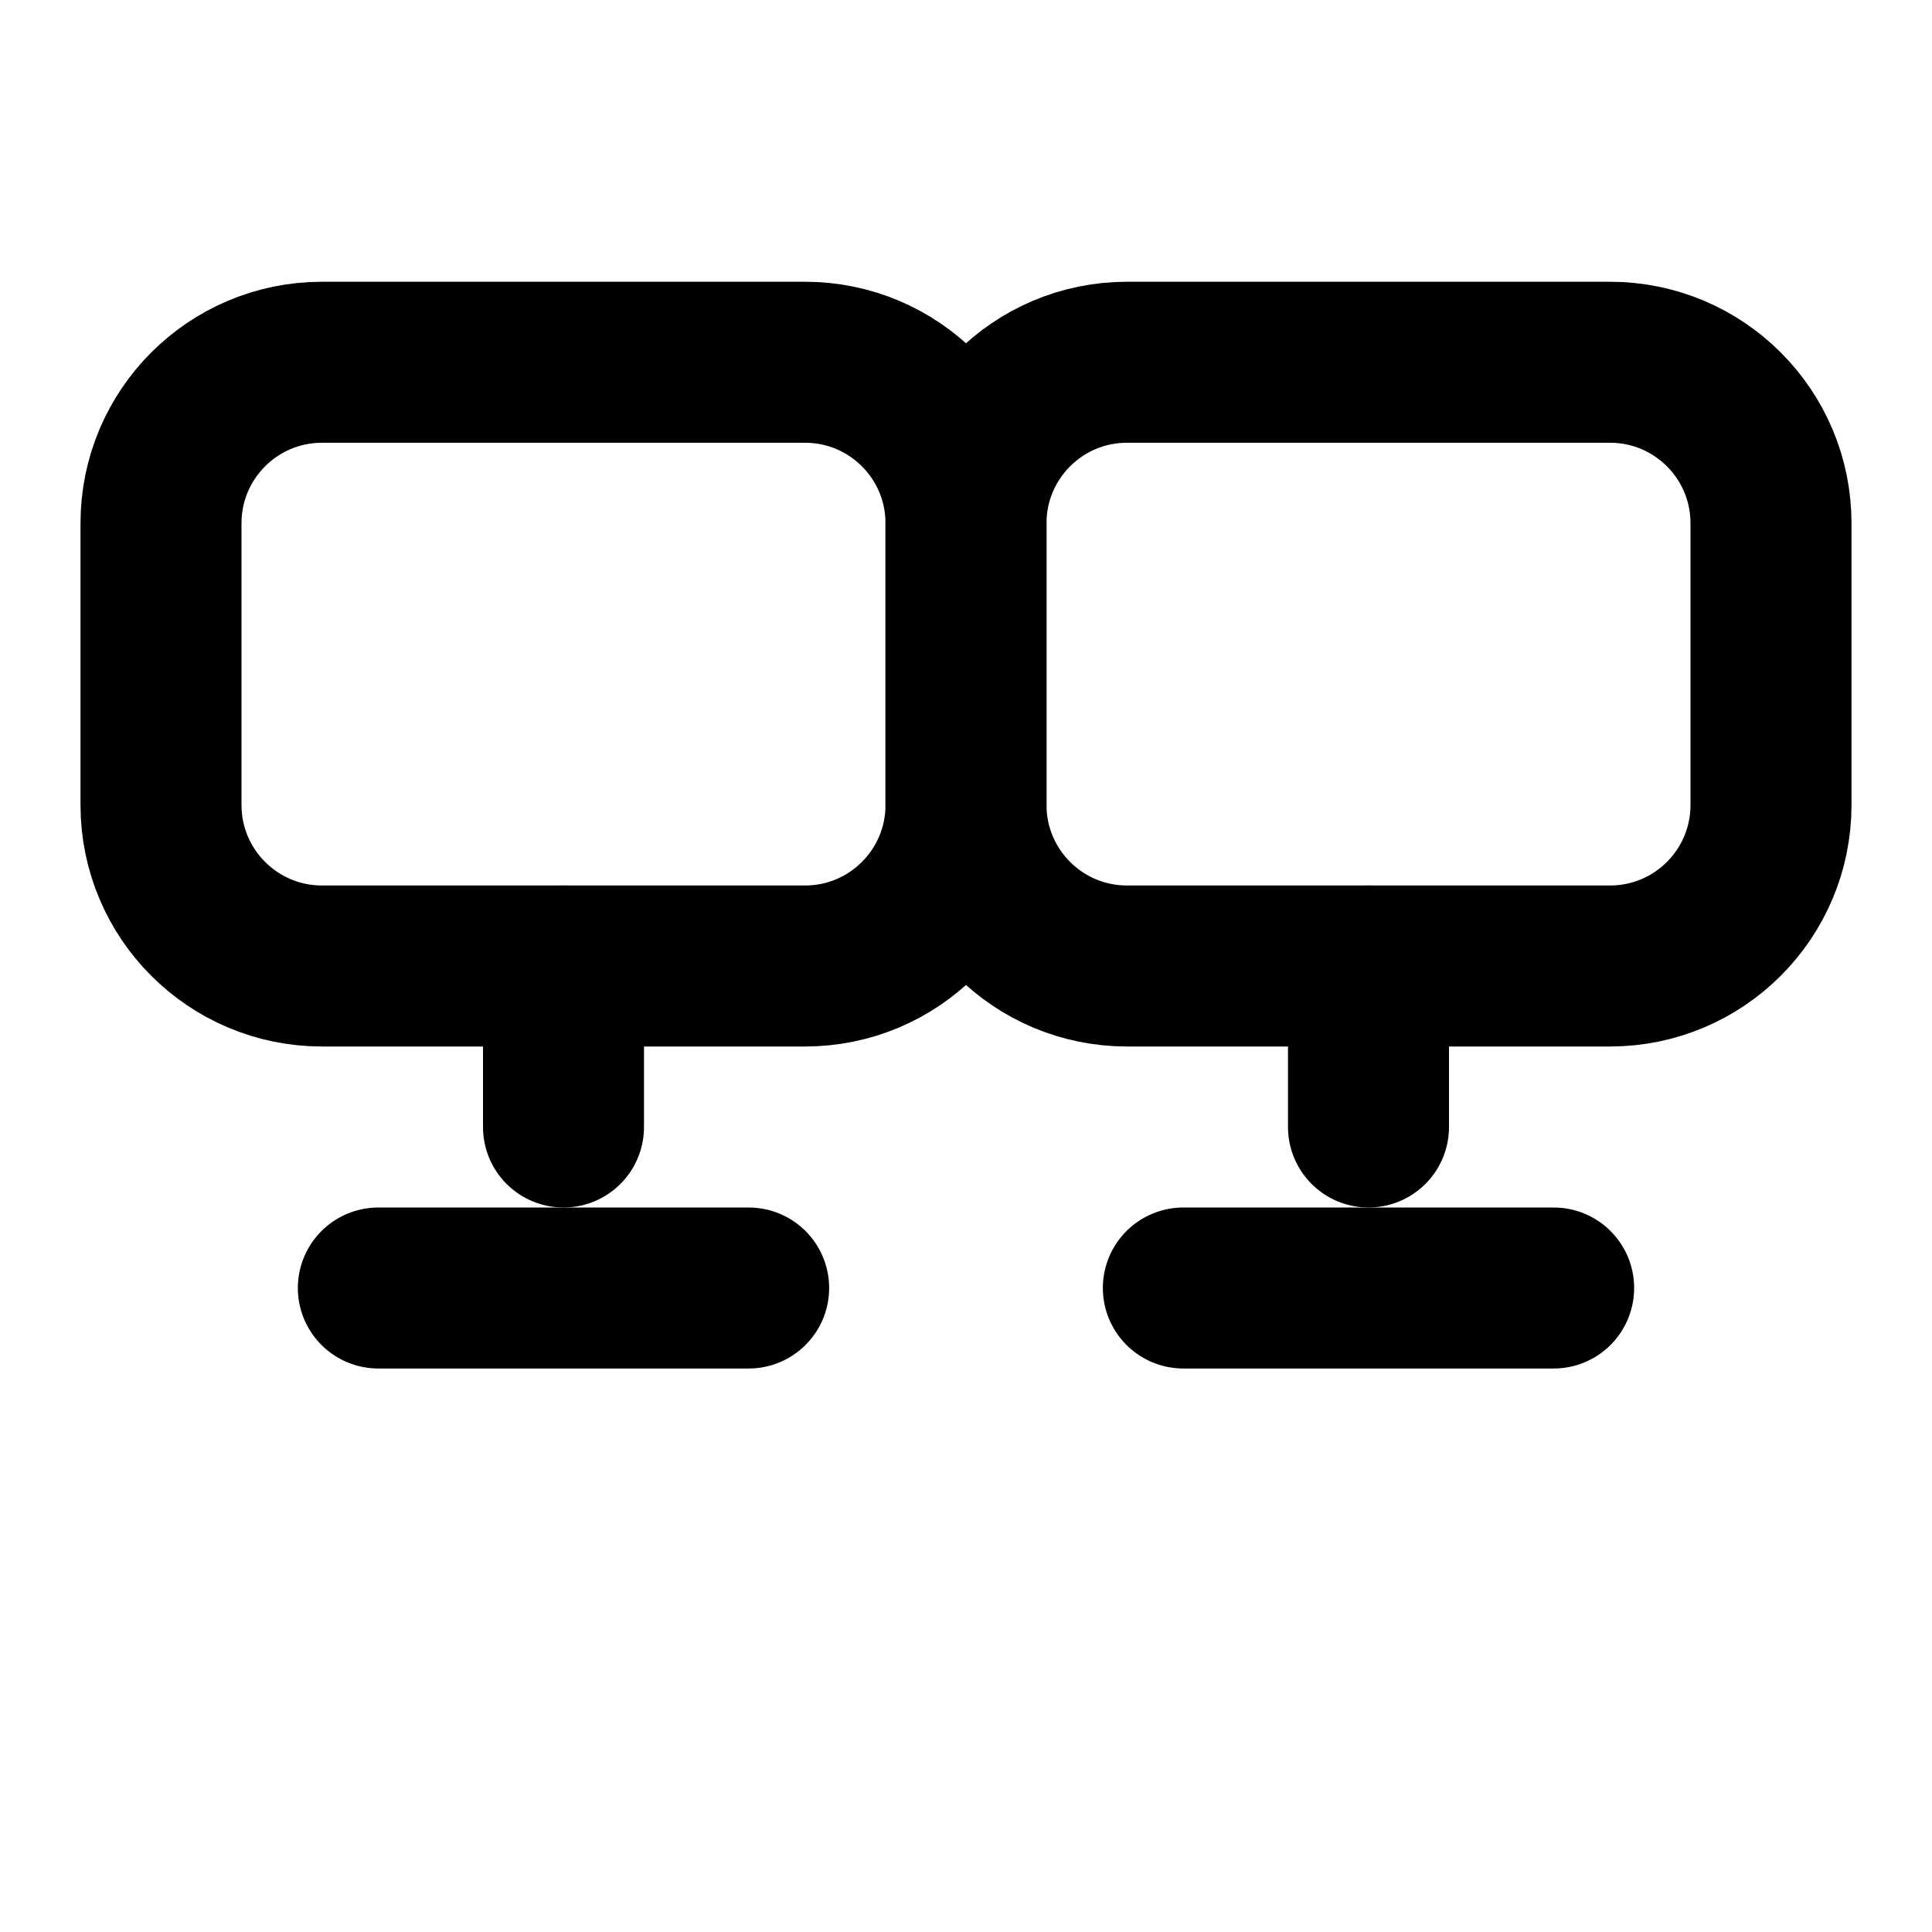
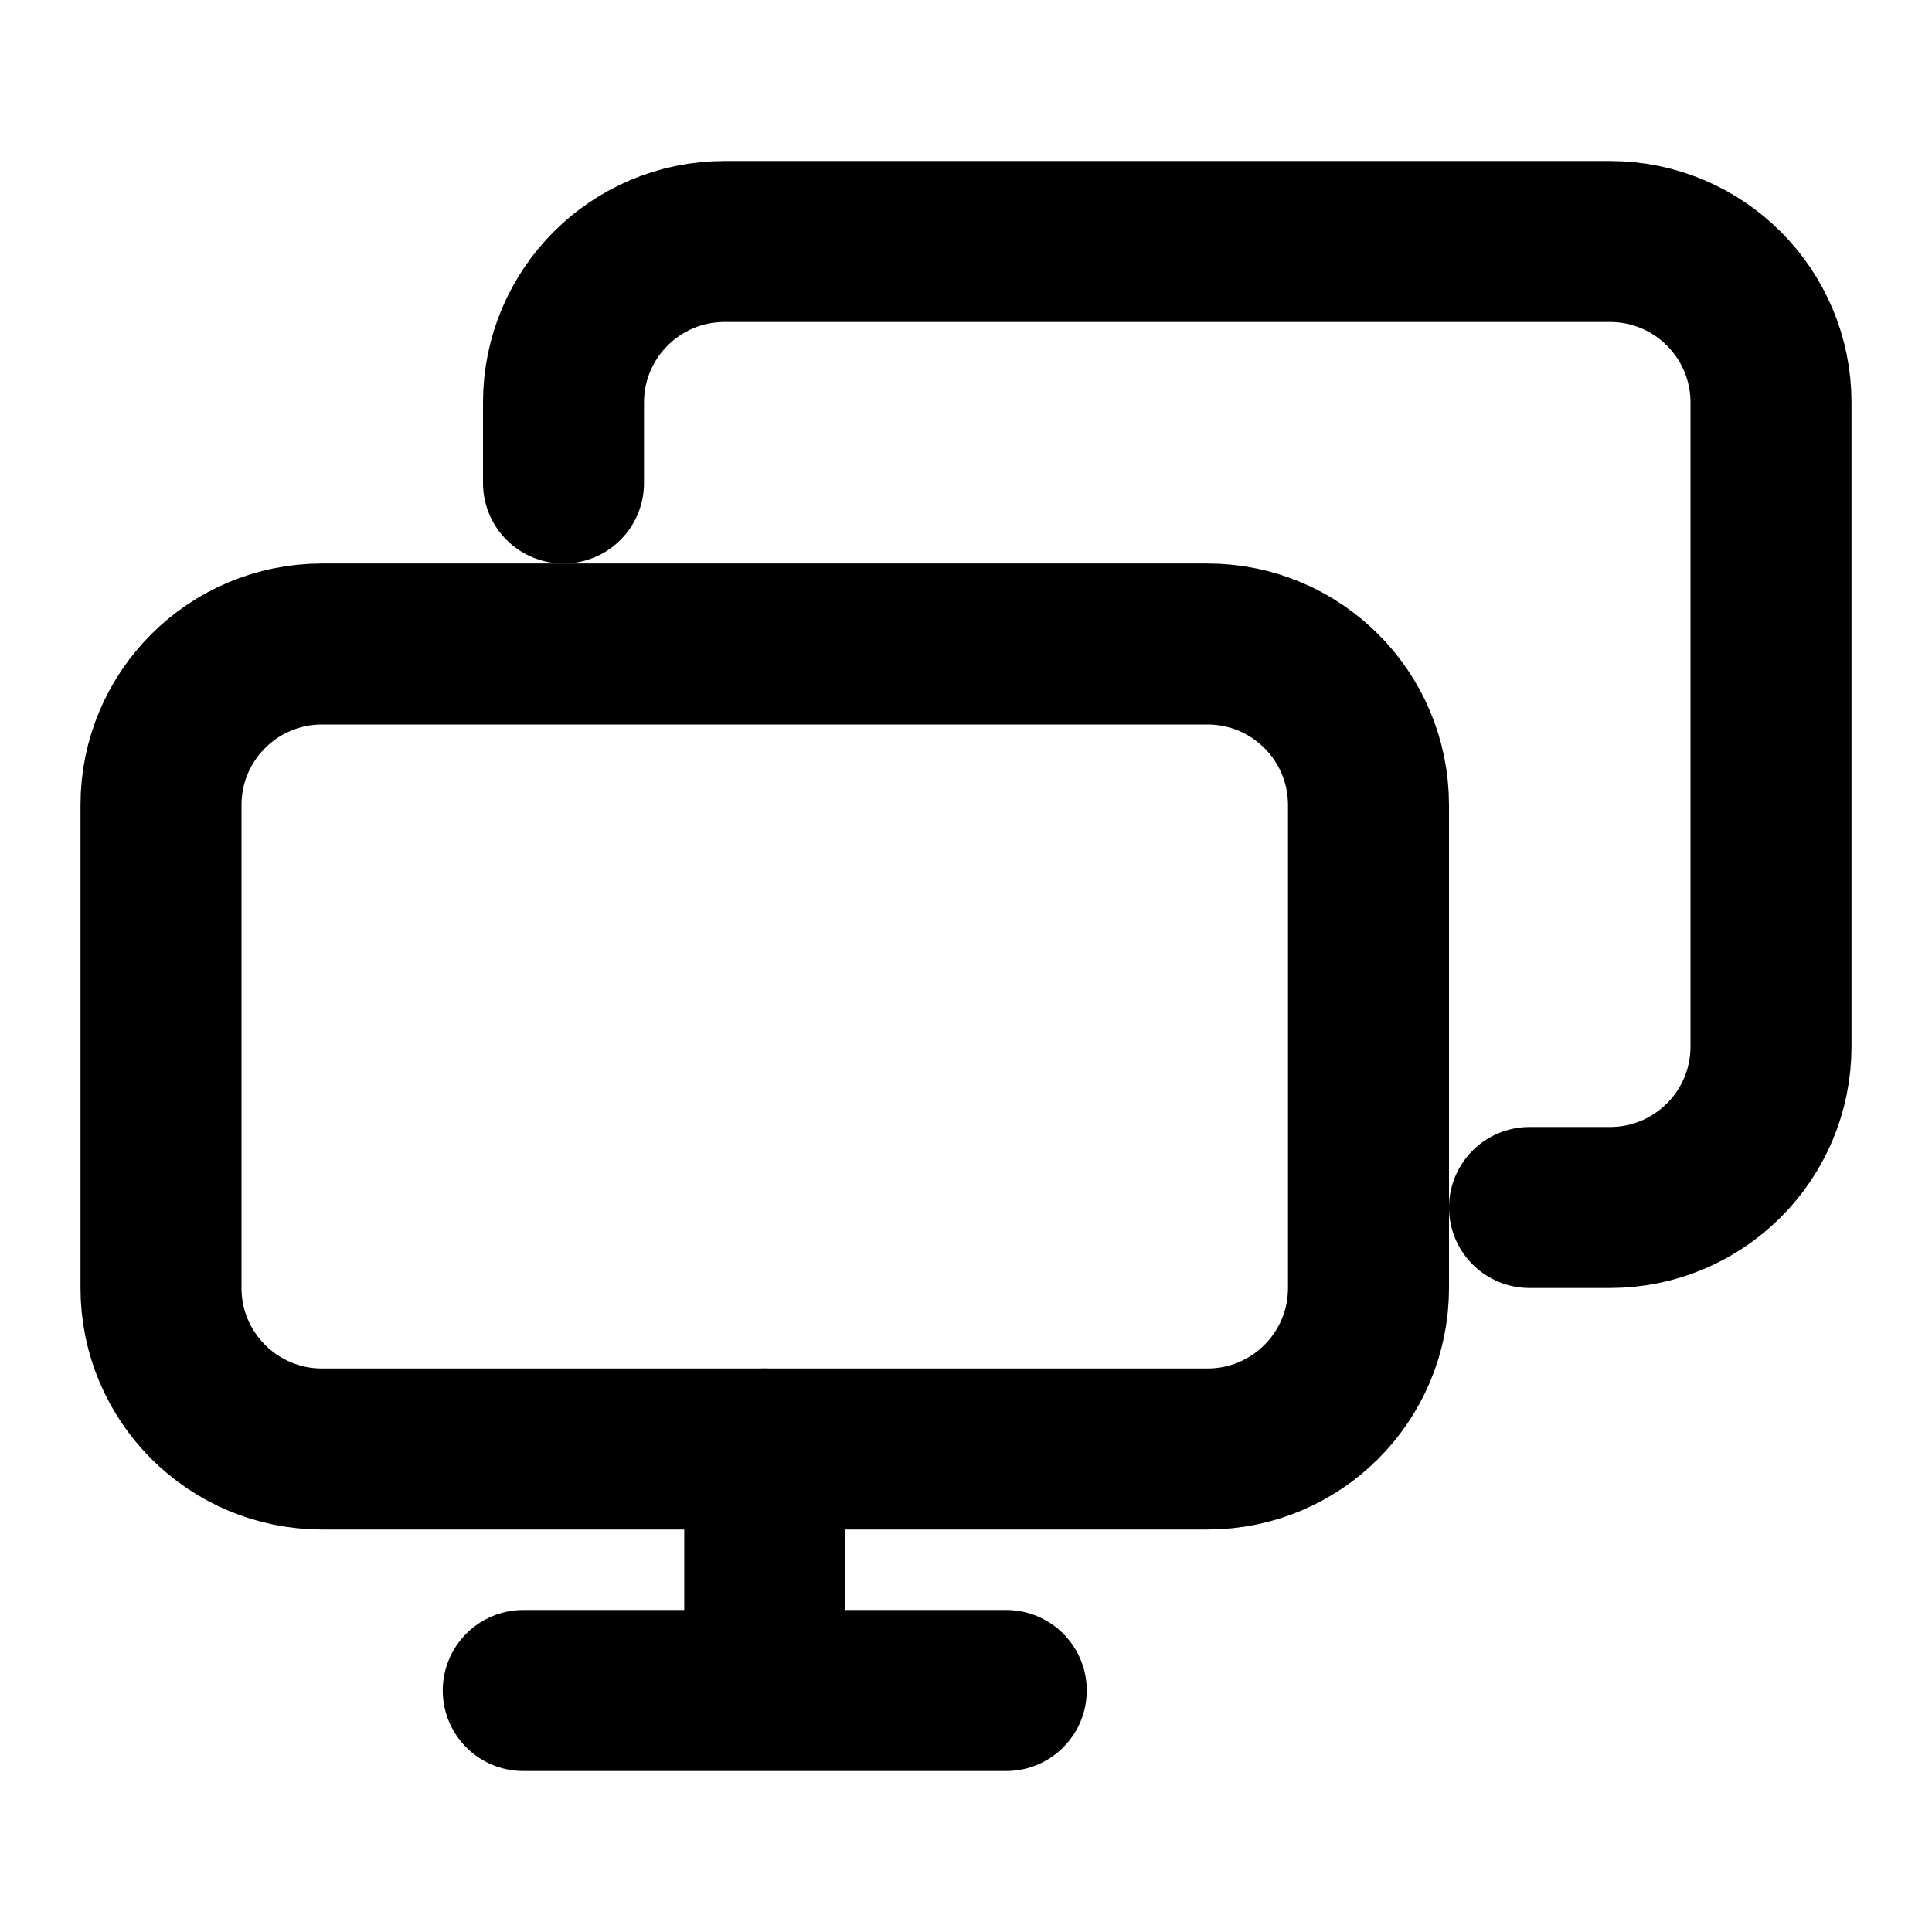
<svg xmlns="http://www.w3.org/2000/svg" viewBox="0 0 24 24" fill="none">
  <g stroke="currentColor" stroke-width="2" stroke-linecap="round" stroke-linejoin="round">
-     <rect x="2" y="4.5" width="10" height="7.5" rx="2" />
-     <rect x="12" y="4.5" width="10" height="7.5" rx="2" />
-     <path d="M7 12v2" />
-     <path d="M17 12v2" />
-     <path d="M4.7 16h4.6" />
-     <path d="M14.7 16h4.6" />
+     <path d="M7 6V5a2 2 0 0 1 2-2h11a2 2 0 0 1 2 2v8a2 2 0 0 1-2 2h-1" />
+     <rect x="2" y="8" width="15" height="10" rx="2" />
+     <path d="M9.5 18v2.5" />
+     <path d="M6.5 21h6" />
  </g>
</svg>
